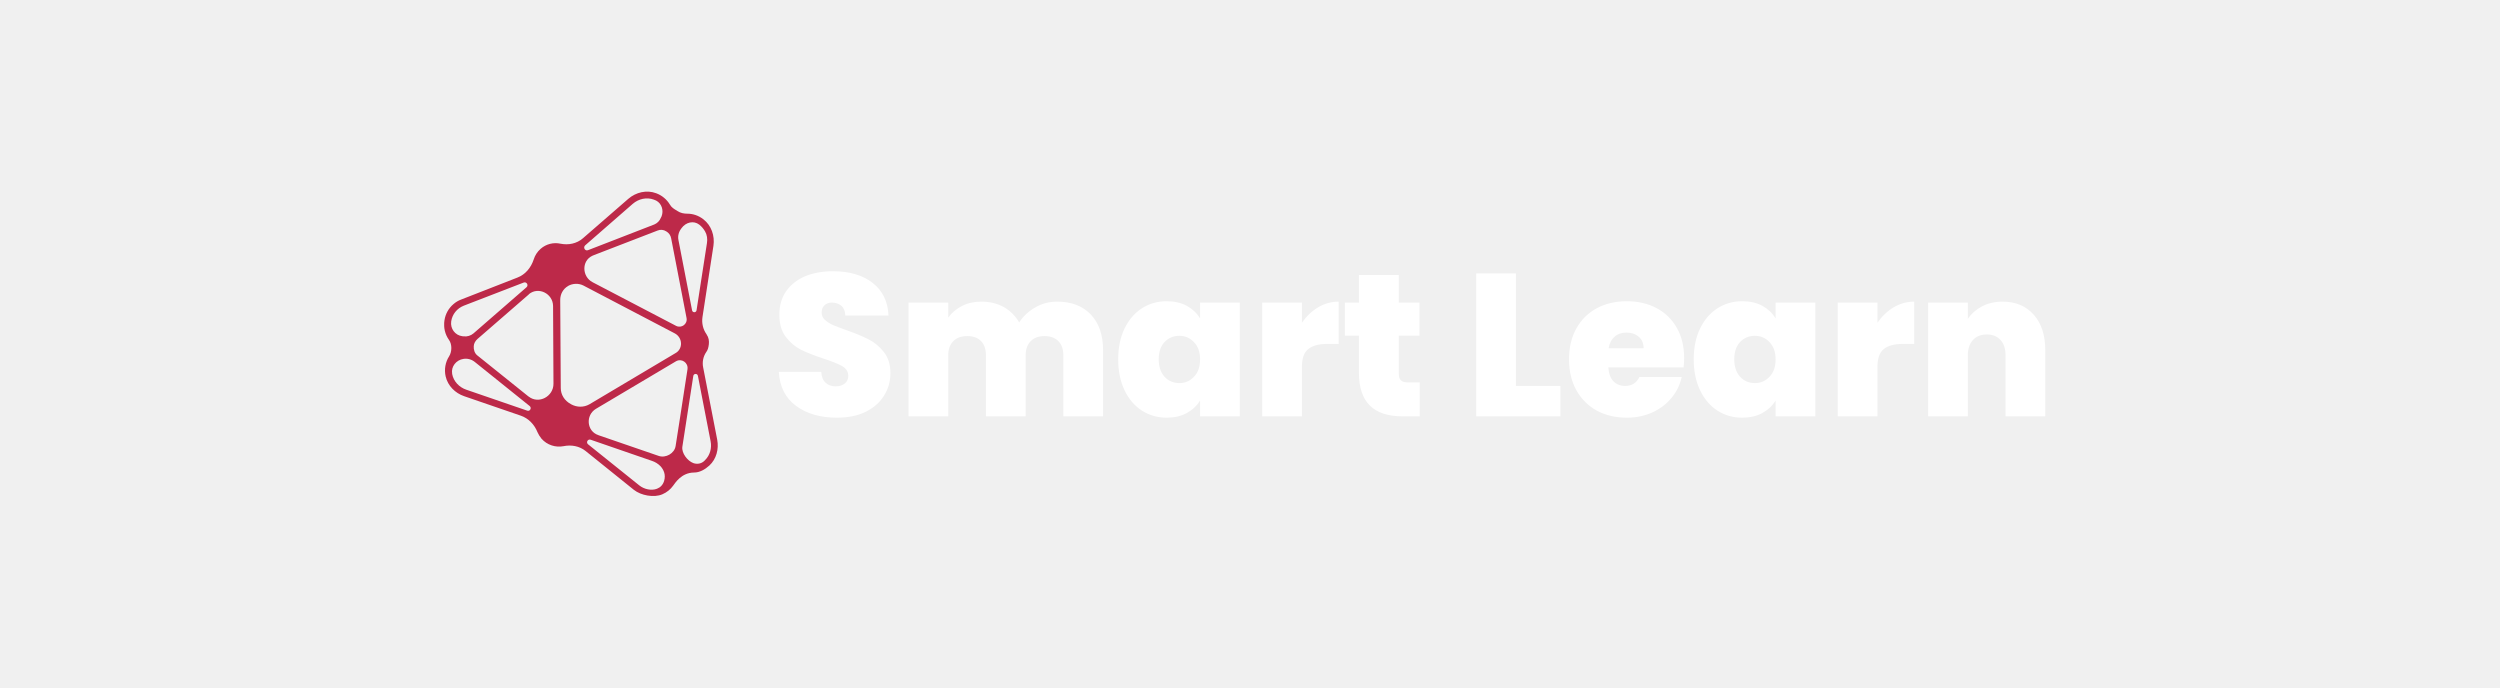
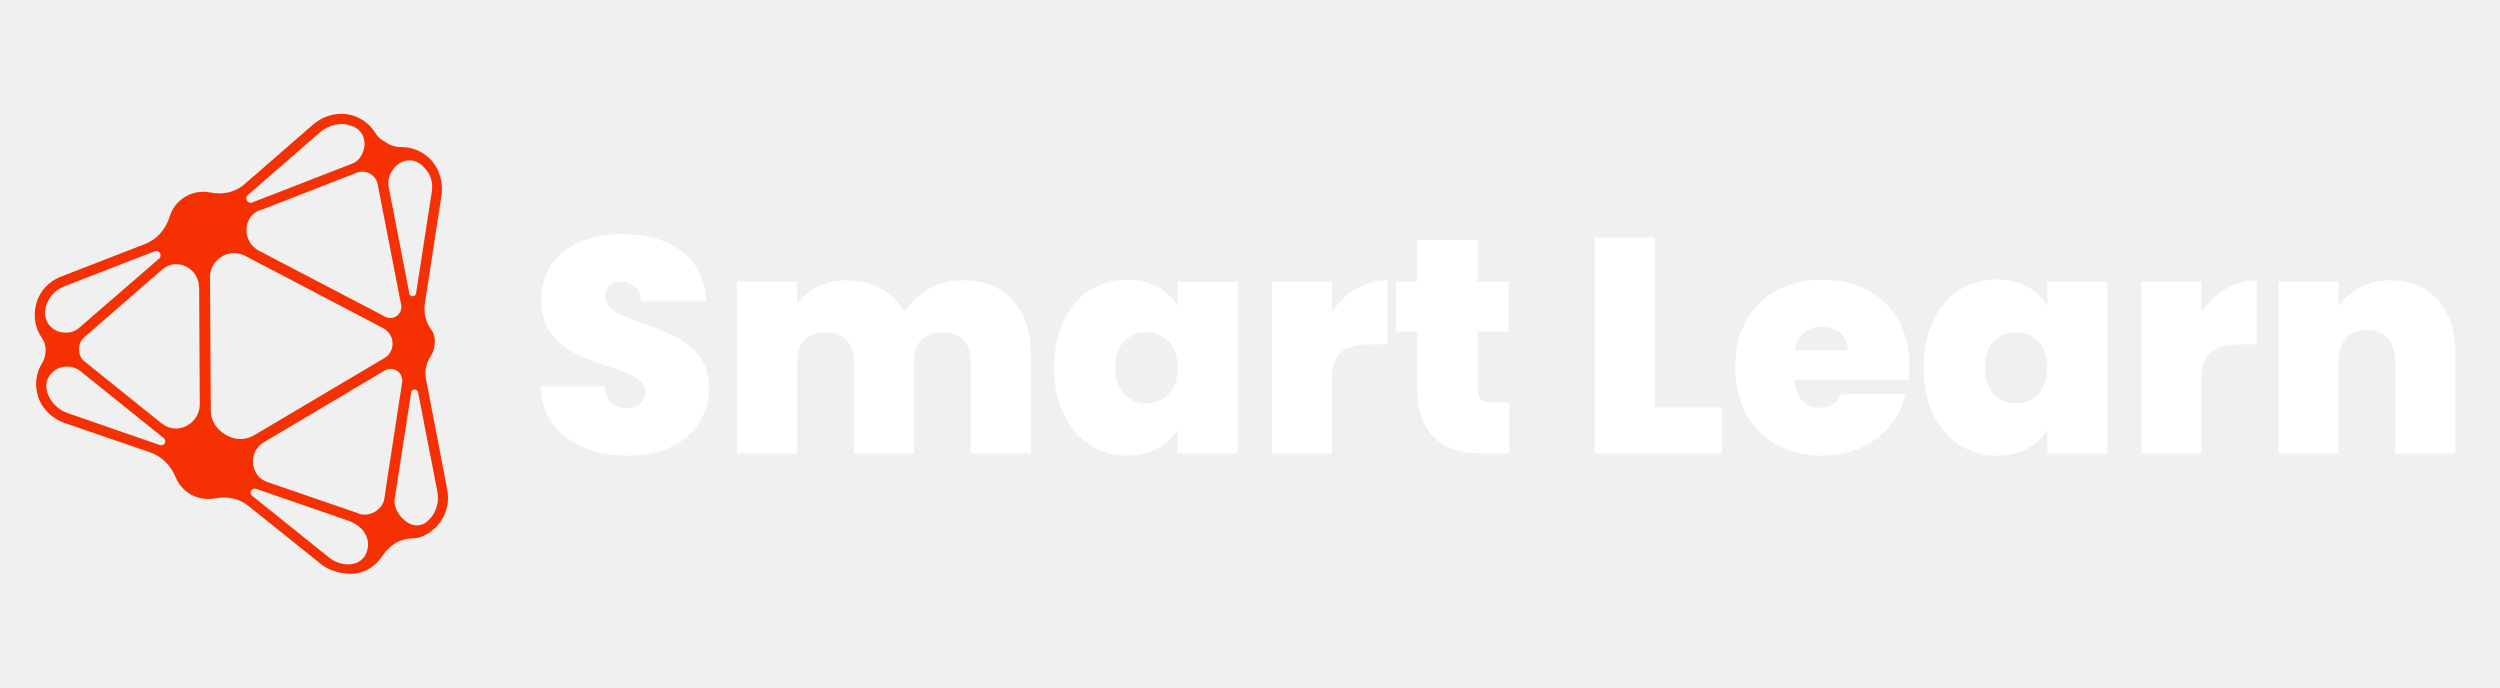
- <svg xmlns="http://www.w3.org/2000/svg" version="1.1" viewBox="0 0 13.348 3.671">
-   <g transform="matrix(0.7213312,0,0,0.7213312,4.12077,1.44818)">
-     <g transform="matrix(1,0,0,1,0,0)" clip-path="url(#SvgjsClipPath66177)">
-       <g clip-path="url(#SvgjsClipPath6617581fb335c-b1b1-4e61-8b79-67a556952325)">
-         <path d=" M -2.277 0.925 L -1.858 1.069 C -1.8 1.089 -1.757 1.135 -1.734 1.192 C -1.727 1.208 -1.717 1.224 -1.705 1.239 C -1.663 1.287 -1.6 1.306 -1.542 1.295 C -1.484 1.283 -1.424 1.294 -1.379 1.33 L -1.021 1.618 C -0.968 1.66 -0.872 1.678 -0.81 1.651 C -0.777 1.637 -0.75 1.615 -0.73 1.587 C -0.716 1.569 -0.67 1.491 -0.576 1.49 C -0.534 1.49 -0.495 1.468 -0.462 1.438 C -0.41 1.39 -0.391 1.316 -0.404 1.247 L -0.508 0.712 C -0.516 0.673 -0.508 0.631 -0.485 0.598 C -0.475 0.585 -0.469 0.567 -0.466 0.541 C -0.463 0.516 -0.467 0.49 -0.482 0.469 L -0.482 0.468 C -0.509 0.431 -0.52 0.384 -0.513 0.339 L -0.432 -0.188 C -0.421 -0.262 -0.447 -0.339 -0.507 -0.385 C -0.542 -0.412 -0.583 -0.426 -0.626 -0.426 C -0.651 -0.426 -0.676 -0.431 -0.697 -0.445 C -0.699 -0.447 -0.701 -0.448 -0.703 -0.449 C -0.723 -0.46 -0.743 -0.473 -0.754 -0.493 C -0.777 -0.531 -0.812 -0.561 -0.855 -0.577 C -0.926 -0.604 -1.005 -0.585 -1.062 -0.536 L -1.398 -0.244 C -1.444 -0.204 -1.505 -0.192 -1.565 -0.204 C -1.615 -0.215 -1.67 -0.202 -1.711 -0.166 C -1.736 -0.144 -1.753 -0.117 -1.762 -0.088 C -1.782 -0.027 -1.823 0.024 -1.883 0.047 L -2.298 0.209 C -2.32 0.217 -2.34 0.229 -2.357 0.244 C -2.392 0.274 -2.416 0.316 -2.423 0.364 C -2.431 0.416 -2.419 0.467 -2.389 0.509 C -2.366 0.541 -2.367 0.595 -2.388 0.629 C -2.416 0.672 -2.426 0.726 -2.414 0.779 C -2.398 0.848 -2.344 0.902 -2.277 0.925 Z M -1.509 0.11 C -1.508 0.11 -1.508 0.11 -1.508 0.109 C -1.473 0.089 -1.429 0.088 -1.394 0.106 L -0.718 0.46 C -0.691 0.474 -0.673 0.502 -0.672 0.533 L -0.672 0.534 C -0.671 0.563 -0.686 0.591 -0.711 0.605 L -1.35 0.985 C -1.392 1.009 -1.443 1.008 -1.485 0.985 C -1.486 0.984 -1.487 0.983 -1.488 0.983 C -1.533 0.959 -1.562 0.915 -1.562 0.865 L -1.566 0.212 C -1.566 0.17 -1.545 0.131 -1.509 0.11 Z M -0.797 1.552 C -0.806 1.582 -0.826 1.601 -0.85 1.61 C -0.891 1.626 -0.945 1.614 -0.981 1.585 L -1.36 1.281 C -1.377 1.267 -1.362 1.24 -1.341 1.247 L -0.889 1.403 C -0.864 1.411 -0.841 1.425 -0.823 1.444 C -0.801 1.469 -0.783 1.505 -0.797 1.552 Z M -0.837 1.367 C -0.837 1.367 -1.282 1.214 -1.282 1.214 C -1.283 1.214 -1.283 1.214 -1.284 1.213 C -1.371 1.184 -1.38 1.065 -1.301 1.018 L -0.71 0.667 C -0.668 0.642 -0.617 0.677 -0.624 0.725 L -0.624 0.726 C -0.63 0.764 -0.636 0.803 -0.642 0.842 C -0.654 0.922 -0.667 1.002 -0.679 1.083 C -0.69 1.153 -0.701 1.223 -0.712 1.294 C -0.72 1.348 -0.785 1.385 -0.837 1.367 Z M -0.547 0.774 L -0.453 1.258 C -0.443 1.309 -0.457 1.362 -0.494 1.398 C -0.498 1.403 -0.502 1.406 -0.507 1.41 C -0.528 1.426 -0.556 1.429 -0.581 1.42 C -0.624 1.404 -0.669 1.346 -0.662 1.299 L -0.581 0.775 C -0.578 0.756 -0.551 0.755 -0.547 0.774 Z M -0.537 -0.345 C -0.52 -0.332 -0.506 -0.315 -0.494 -0.295 C -0.479 -0.269 -0.475 -0.238 -0.48 -0.208 C -0.495 -0.111 -0.535 0.148 -0.557 0.289 C -0.56 0.308 -0.586 0.308 -0.59 0.29 L -0.691 -0.231 C -0.697 -0.261 -0.689 -0.292 -0.67 -0.316 C -0.669 -0.317 -0.668 -0.318 -0.668 -0.319 C -0.636 -0.363 -0.579 -0.377 -0.537 -0.345 Z M -1.381 -0.192 L -1.029 -0.499 C -0.986 -0.536 -0.926 -0.55 -0.873 -0.53 C -0.867 -0.528 -0.861 -0.525 -0.856 -0.523 C -0.814 -0.501 -0.799 -0.449 -0.816 -0.406 L -0.821 -0.396 C -0.83 -0.373 -0.848 -0.355 -0.87 -0.346 L -1.36 -0.156 C -1.382 -0.147 -1.399 -0.176 -1.381 -0.192 Z M -1.315 -0.12 L -0.846 -0.301 C -0.825 -0.31 -0.801 -0.308 -0.781 -0.295 C -0.762 -0.284 -0.749 -0.266 -0.745 -0.244 L -0.631 0.346 L -0.631 0.346 C -0.622 0.391 -0.669 0.425 -0.709 0.404 L -1.327 0.081 C -1.405 0.04 -1.409 -0.076 -1.329 -0.114 C -1.325 -0.116 -1.32 -0.118 -1.315 -0.12 Z M -1.619 0.257 L -1.616 0.832 C -1.615 0.927 -1.725 0.986 -1.799 0.928 C -1.8 0.927 -1.8 0.927 -1.801 0.927 L -2.181 0.622 C -2.2 0.606 -2.208 0.58 -2.206 0.554 C -2.205 0.534 -2.194 0.515 -2.178 0.501 L -1.799 0.172 C -1.798 0.171 -1.798 0.17 -1.797 0.169 C -1.726 0.112 -1.62 0.166 -1.619 0.257 Z M -2.373 0.371 L -2.373 0.371 C -2.365 0.318 -2.33 0.275 -2.28 0.255 L -1.837 0.084 C -1.815 0.075 -1.798 0.104 -1.816 0.119 L -2.208 0.46 C -2.228 0.477 -2.254 0.485 -2.28 0.482 L -2.291 0.481 C -2.344 0.474 -2.381 0.425 -2.373 0.371 Z M -2.366 0.76 C -2.366 0.76 -2.366 0.759 -2.366 0.758 C -2.375 0.706 -2.336 0.657 -2.283 0.649 L -2.283 0.649 C -2.253 0.644 -2.223 0.652 -2.199 0.671 L -1.792 0.998 C -1.775 1.012 -1.79 1.039 -1.81 1.032 L -2.261 0.877 C -2.314 0.859 -2.356 0.815 -2.366 0.76 Z" fill="#bd2949" transform="matrix(1,0,0,1,0,0)" fill-rule="nonzero" />
+ <svg xmlns="http://www.w3.org/2000/svg" version="1.1" viewBox="0 0 13.348 3.671" id="svg6">
+   <g transform="matrix(0.7213312,0,0,0.7213312,4.12077,1.44818)" id="g5">
+     <g transform="matrix(1.511701,0,0,1.511701,-1.791165,-0.2747848)" clip-path="url(#SvgjsClipPath206272)" id="g2">
+       <g clip-path="url(#SvgjsClipPath2062706a1148b3-dbea-4f65-aa34-5814b2a2fd40)" id="g1">
+         <path d="m -2.277,0.925 0.419,0.144 c 0.058,0.02 0.101,0.066 0.124,0.122 0.007,0.017 0.017,0.033 0.029,0.047 0.042,0.048 0.105,0.067 0.163,0.056 0.057,-0.011 0.117,-0.001 0.163,0.036 l 0.358,0.287 c 0.053,0.042 0.149,0.06 0.211,0.033 0.033,-0.014 0.06,-0.036 0.08,-0.063 0.013,-0.018 0.06,-0.096 0.154,-0.097 0.042,-2.71e-4 0.081,-0.022 0.113,-0.052 0.052,-0.048 0.072,-0.122 0.058,-0.191 L -0.508,0.712 c -0.008,-0.04 2.6058e-4,-0.081 0.023,-0.115 0.009,-0.013 0.016,-0.031 0.019,-0.056 0.003,-0.025 -0.001,-0.052 -0.016,-0.072 l -7.4006e-4,-0.001 c -0.027,-0.037 -0.038,-0.084 -0.031,-0.129 l 0.081,-0.527 c 0.011,-0.074 -0.015,-0.151 -0.075,-0.197 -0.035,-0.027 -0.077,-0.041 -0.119,-0.041 -0.025,-1.3551e-4 -0.05,-0.005 -0.071,-0.019 -0.002,-0.001 -0.004,-0.003 -0.006,-0.004 -0.02,-0.011 -0.039,-0.024 -0.051,-0.044 -0.023,-0.038 -0.058,-0.068 -0.101,-0.084 -0.071,-0.026 -0.15,-0.008 -0.207,0.042 l -0.336,0.292 c -0.046,0.04 -0.107,0.051 -0.166,0.039 -0.05,-0.01 -0.105,0.002 -0.147,0.039 -0.025,0.021 -0.042,0.048 -0.051,0.078 -0.019,0.061 -0.061,0.112 -0.12,0.135 l -0.415,0.161 c -0.022,0.009 -0.042,0.021 -0.059,0.036 -0.035,0.03 -0.058,0.072 -0.065,0.12 -0.008,0.052 0.004,0.103 0.034,0.145 0.023,0.032 0.022,0.087 7.921e-4,0.12 -0.028,0.044 -0.037,0.097 -0.025,0.15 0.016,0.069 0.07,0.123 0.137,0.146 z M -1.509,0.11 c 3.857e-4,-2.189e-4 7.713e-4,-4.4821e-4 0.001,-6.671e-4 0.035,-0.021 0.078,-0.022 0.114,-0.003 l 0.676,0.354 c 0.027,0.014 0.045,0.042 0.046,0.073 l 3.127e-5,0.001 c 9.5896e-4,0.029 -0.014,0.057 -0.039,0.072 L -1.35,0.985 c -0.042,0.025 -0.093,0.024 -0.135,-1.0423e-4 -0.001,-6.3583e-4 -0.002,-0.001 -0.003,-0.002 -0.044,-0.024 -0.074,-0.068 -0.074,-0.118 l -0.004,-0.653 c -2.397e-4,-0.042 0.021,-0.081 0.058,-0.101 z m 0.712,1.442 c -0.009,0.03 -0.029,0.049 -0.053,0.058 -0.041,0.016 -0.095,0.004 -0.131,-0.025 L -1.36,1.281 c -0.017,-0.014 -0.002,-0.041 0.019,-0.034 l 0.452,0.156 c 0.025,0.009 0.048,0.022 0.066,0.041 0.022,0.025 0.04,0.061 0.026,0.108 z m -0.04,-0.184 c 0,0 -0.445,-0.153 -0.445,-0.153 -9.382e-4,-3.022e-4 -0.002,-6.045e-4 -0.003,-9.172e-4 -0.086,-0.029 -0.096,-0.149 -0.017,-0.195 l 0.591,-0.351 c 0.042,-0.025 0.093,0.01 0.086,0.058 l -1.5635e-4,0.001 c -0.006,0.039 -0.012,0.077 -0.018,0.116 -0.012,0.08 -0.025,0.161 -0.037,0.241 -0.011,0.07 -0.022,0.14 -0.032,0.211 -0.008,0.055 -0.074,0.092 -0.125,0.074 z m 0.29,-0.593 0.094,0.484 c 0.01,0.051 -0.004,0.104 -0.041,0.14 -0.004,0.004 -0.009,0.008 -0.013,0.012 -0.021,0.016 -0.049,0.019 -0.074,0.01 -0.043,-0.016 -0.088,-0.074 -0.081,-0.122 l 0.081,-0.524 c 0.003,-0.019 0.03,-0.019 0.033,-6.4625e-4 z m 0.011,-1.119 c 0.016,0.013 0.031,0.029 0.042,0.049 0.015,0.026 0.019,0.058 0.014,0.088 -0.015,0.097 -0.055,0.355 -0.077,0.497 -0.003,0.019 -0.03,0.019 -0.033,5.7329e-4 l -0.101,-0.521 c -0.006,-0.03 0.002,-0.061 0.021,-0.085 8.1302e-4,-9.9022e-4 0.002,-0.002 0.002,-0.003 0.031,-0.043 0.089,-0.058 0.131,-0.025 z m -0.845,0.153 0.353,-0.307 c 0.043,-0.037 0.103,-0.052 0.156,-0.032 0.006,0.002 0.012,0.005 0.017,0.008 0.041,0.022 0.056,0.073 0.039,0.117 l -0.004,0.01 c -0.009,0.023 -0.027,0.041 -0.05,0.05 l -0.489,0.19 c -0.022,0.009 -0.04,-0.02 -0.022,-0.036 z m 0.067,0.072 0.468,-0.182 c 0.021,-0.008 0.045,-0.006 0.065,0.006 0.019,0.011 0.032,0.03 0.036,0.051 l 0.115,0.59 v 0 c 0.009,0.045 -0.038,0.08 -0.079,0.058 L -1.327,0.081 c -0.078,-0.041 -0.082,-0.157 -0.003,-0.195 0.005,-0.002 0.01,-0.004 0.015,-0.006 z m -0.305,0.377 0.003,0.575 c 5.525e-4,0.095 -0.109,0.154 -0.183,0.096 -5.108e-4,-3.9608e-4 -0.001,-8.026e-4 -0.002,-0.001 l -0.38,-0.305 c -0.02,-0.016 -0.028,-0.041 -0.026,-0.067 0.001,-0.021 0.012,-0.04 0.028,-0.053 l 0.379,-0.33 c 8.339e-4,-7.2964e-4 0.002,-0.001 0.003,-0.002 0.07,-0.058 0.177,-0.003 0.177,0.088 z m -0.754,0.114 v 0 c 0.008,-0.053 0.043,-0.097 0.093,-0.116 l 0.443,-0.172 c 0.022,-0.009 0.04,0.02 0.022,0.036 L -2.208,0.46 c -0.02,0.017 -0.046,0.025 -0.071,0.022 l -0.011,-0.001 c -0.053,-0.007 -0.091,-0.056 -0.083,-0.109 z m 0.007,0.389 c -1.251e-4,-7.0879e-4 -2.502e-4,-0.001 -3.648e-4,-0.002 -0.009,-0.052 0.031,-0.101 0.083,-0.109 l 1.772e-4,-3.127e-5 c 0.03,-0.005 0.061,0.003 0.084,0.022 l 0.407,0.327 c 0.017,0.014 0.002,0.041 -0.019,0.034 L -2.261,0.877 c -0.053,-0.018 -0.095,-0.062 -0.105,-0.117 z" fill="#f53003" fill-rule="nonzero" id="path1" />
      </g>
    </g>
-     <g>
-       <path d=" M 0.18 0.997 Q 0.061 0.909 0.052 0.745 L 0.366 0.745 Q 0.37 0.801 0.399 0.826 Q 0.427 0.852 0.473 0.852 Q 0.513 0.852 0.539 0.832 Q 0.566 0.811 0.566 0.775 Q 0.566 0.729 0.522 0.703 Q 0.479 0.678 0.381 0.646 Q 0.278 0.612 0.214 0.58 Q 0.15 0.547 0.103 0.485 Q 0.056 0.423 0.056 0.322 Q 0.056 0.22 0.106 0.148 Q 0.158 0.075 0.247 0.037 Q 0.338 -2.220446049250313e-16 0.452 -2.220446049250313e-16 Q 0.636 -2.220446049250313e-16 0.746 0.086 Q 0.857 0.172 0.864 0.328 L 0.544 0.328 Q 0.543 0.28 0.515 0.256 Q 0.487 0.232 0.444 0.232 Q 0.411 0.232 0.39 0.252 Q 0.369 0.271 0.369 0.307 Q 0.369 0.337 0.392 0.359 Q 0.416 0.381 0.45 0.397 Q 0.484 0.412 0.552 0.436 Q 0.652 0.471 0.718 0.505 Q 0.783 0.538 0.83 0.599 Q 0.878 0.66 0.878 0.753 Q 0.878 0.847 0.83 0.922 Q 0.783 0.997 0.694 1.041 Q 0.605 1.084 0.483 1.084 Q 0.298 1.084 0.18 0.997 M 2.362 0.321 Q 2.452 0.417 2.452 0.583 L 2.452 1.074 L 2.158 1.074 L 2.158 0.622 Q 2.158 0.555 2.121 0.517 Q 2.083 0.48 2.019 0.48 Q 1.954 0.48 1.917 0.517 Q 1.879 0.555 1.879 0.622 L 1.879 1.074 L 1.585 1.074 L 1.585 0.622 Q 1.585 0.555 1.549 0.517 Q 1.512 0.48 1.447 0.48 Q 1.381 0.48 1.344 0.517 Q 1.306 0.555 1.306 0.622 L 1.306 1.074 L 1.012 1.074 L 1.012 0.232 L 1.306 0.232 L 1.306 0.343 Q 1.345 0.289 1.408 0.257 Q 1.47 0.225 1.551 0.225 Q 1.644 0.225 1.717 0.265 Q 1.789 0.306 1.831 0.379 Q 1.876 0.31 1.95 0.268 Q 2.023 0.225 2.112 0.225 Q 2.271 0.225 2.362 0.321 M 2.611 0.424 Q 2.658 0.327 2.74 0.274 Q 2.822 0.222 2.922 0.222 Q 3.009 0.222 3.072 0.256 Q 3.135 0.291 3.17 0.349 L 3.17 0.232 L 3.464 0.232 L 3.464 1.074 L 3.17 1.074 L 3.17 0.957 Q 3.135 1.015 3.071 1.05 Q 3.008 1.084 2.922 1.084 Q 2.822 1.084 2.74 1.032 Q 2.658 0.979 2.611 0.881 Q 2.564 0.783 2.564 0.652 Q 2.564 0.522 2.611 0.424 M 3.125 0.525 Q 3.081 0.478 3.017 0.478 Q 2.951 0.478 2.907 0.524 Q 2.864 0.57 2.864 0.652 Q 2.864 0.733 2.907 0.781 Q 2.951 0.828 3.017 0.828 Q 3.081 0.828 3.125 0.781 Q 3.17 0.735 3.17 0.652 Q 3.17 0.571 3.125 0.525 M 4.044 0.267 Q 4.115 0.225 4.196 0.225 L 4.196 0.538 L 4.113 0.538 Q 4.017 0.538 3.971 0.576 Q 3.924 0.613 3.924 0.706 L 3.924 1.074 L 3.63 1.074 L 3.63 0.232 L 3.924 0.232 L 3.924 0.381 Q 3.974 0.309 4.044 0.267 M 4.796 0.823 L 4.796 1.074 L 4.668 1.074 Q 4.346 1.074 4.346 0.754 L 4.346 0.477 L 4.242 0.477 L 4.242 0.232 L 4.346 0.232 L 4.346 0.028 L 4.641 0.028 L 4.641 0.232 L 4.794 0.232 L 4.794 0.477 L 4.641 0.477 L 4.641 0.759 Q 4.641 0.793 4.657 0.808 Q 4.673 0.823 4.71 0.823 L 4.796 0.823 M 5.508 0.849 L 5.837 0.849 L 5.837 1.074 L 5.214 1.074 L 5.214 0.016 L 5.508 0.016 L 5.508 0.849 M 6.749 0.712 L 6.192 0.712 Q 6.197 0.781 6.23 0.815 Q 6.264 0.849 6.317 0.849 Q 6.39 0.849 6.422 0.783 L 6.735 0.783 Q 6.716 0.87 6.659 0.938 Q 6.603 1.006 6.518 1.045 Q 6.432 1.084 6.329 1.084 Q 6.204 1.084 6.107 1.032 Q 6.011 0.979 5.956 0.882 Q 5.901 0.784 5.901 0.652 Q 5.901 0.52 5.955 0.424 Q 6.009 0.327 6.106 0.274 Q 6.203 0.222 6.329 0.222 Q 6.453 0.222 6.549 0.273 Q 6.645 0.324 6.699 0.419 Q 6.753 0.514 6.753 0.643 Q 6.753 0.678 6.749 0.712 M 6.453 0.57 Q 6.453 0.516 6.417 0.485 Q 6.381 0.454 6.327 0.454 Q 6.273 0.454 6.239 0.484 Q 6.204 0.513 6.194 0.57 L 6.453 0.57 M 6.871 0.424 Q 6.918 0.327 7 0.274 Q 7.082 0.222 7.182 0.222 Q 7.269 0.222 7.332 0.256 Q 7.395 0.291 7.43 0.349 L 7.43 0.232 L 7.724 0.232 L 7.724 1.074 L 7.43 1.074 L 7.43 0.957 Q 7.395 1.015 7.331 1.05 Q 7.268 1.084 7.182 1.084 Q 7.082 1.084 7 1.032 Q 6.918 0.979 6.871 0.881 Q 6.824 0.783 6.824 0.652 Q 6.824 0.522 6.871 0.424 M 7.385 0.525 Q 7.341 0.478 7.277 0.478 Q 7.211 0.478 7.167 0.524 Q 7.124 0.57 7.124 0.652 Q 7.124 0.733 7.167 0.781 Q 7.211 0.828 7.277 0.828 Q 7.341 0.828 7.385 0.781 Q 7.43 0.735 7.43 0.652 Q 7.43 0.571 7.385 0.525 M 8.304 0.267 Q 8.375 0.225 8.456 0.225 L 8.456 0.538 L 8.373 0.538 Q 8.277 0.538 8.231 0.576 Q 8.184 0.613 8.184 0.706 L 8.184 1.074 L 7.89 1.074 L 7.89 0.232 L 8.184 0.232 L 8.184 0.381 Q 8.234 0.309 8.304 0.267 M 9.341 0.322 Q 9.426 0.418 9.426 0.583 L 9.426 1.074 L 9.132 1.074 L 9.132 0.622 Q 9.132 0.55 9.095 0.509 Q 9.057 0.468 8.994 0.468 Q 8.928 0.468 8.891 0.509 Q 8.853 0.55 8.853 0.622 L 8.853 1.074 L 8.559 1.074 L 8.559 0.232 L 8.853 0.232 L 8.853 0.352 Q 8.892 0.295 8.958 0.26 Q 9.024 0.225 9.11 0.225 Q 9.255 0.225 9.341 0.322" fill="#ffffff" fill-rule="nonzero" />
+     <g id="g3" transform="matrix(1.511701,0,0,1.511701,-1.791165,-0.2747848)" style="fill:#ffffff">
+       <path d="M 0.18,0.997 Q 0.061,0.909 0.052,0.746 H 0.366 Q 0.37,0.801 0.399,0.827 0.427,0.852 0.472,0.852 0.513,0.852 0.539,0.832 0.566,0.811 0.566,0.775 0.566,0.729 0.522,0.704 0.478,0.678 0.381,0.646 0.278,0.612 0.214,0.58 0.15,0.547 0.103,0.485 0.056,0.423 0.056,0.323 q 0,-0.102 0.051,-0.175 Q 0.158,0.075 0.247,0.037 0.338,0 0.452,0 0.636,0 0.746,0.086 0.857,0.172 0.864,0.329 H 0.544 Q 0.543,0.281 0.515,0.257 0.487,0.233 0.444,0.233 0.411,0.233 0.39,0.252 0.369,0.272 0.369,0.307 q 0,0.03 0.023,0.052 Q 0.415,0.381 0.45,0.397 0.484,0.412 0.552,0.436 0.652,0.471 0.718,0.505 0.783,0.538 0.83,0.599 0.877,0.66 0.877,0.753 0.877,0.848 0.83,0.922 0.783,0.998 0.694,1.041 0.605,1.085 0.483,1.085 0.298,1.085 0.18,0.997 M 2.362,0.321 q 0.091,0.096 0.091,0.263 V 1.074 h -0.294 V 0.623 q 0,-0.068 -0.037,-0.105 -0.037,-0.037 -0.102,-0.037 -0.065,0 -0.102,0.037 -0.037,0.037 -0.037,0.105 V 1.074 h -0.294 V 0.623 q 0,-0.068 -0.037,-0.105 -0.037,-0.037 -0.101,-0.037 -0.066,0 -0.103,0.037 -0.037,0.037 -0.037,0.105 V 1.074 h -0.294 V 0.233 h 0.294 v 0.111 q 0.039,-0.054 0.101,-0.086 0.062,-0.032 0.143,-0.032 0.093,0 0.166,0.041 0.073,0.041 0.115,0.114 0.045,-0.069 0.118,-0.112 0.073,-0.043 0.162,-0.043 0.159,0 0.25,0.096 m 0.249,0.103 q 0.047,-0.098 0.129,-0.15 0.082,-0.052 0.182,-0.052 0.087,0 0.15,0.035 0.063,0.035 0.098,0.093 v -0.117 h 0.294 V 1.074 h -0.294 V 0.957 q -0.035,0.059 -0.098,0.093 -0.064,0.035 -0.149,0.035 -0.101,0 -0.182,-0.052 -0.082,-0.052 -0.129,-0.151 -0.047,-0.098 -0.047,-0.229 0,-0.131 0.047,-0.228 m 0.514,0.101 q -0.044,-0.046 -0.109,-0.046 -0.066,0 -0.11,0.046 -0.043,0.046 -0.043,0.128 0,0.081 0.043,0.128 0.043,0.047 0.11,0.047 0.065,0 0.109,-0.046 0.044,-0.046 0.044,-0.129 0,-0.081 -0.044,-0.128 m 0.919,-0.258 q 0.07,-0.042 0.151,-0.042 v 0.314 h -0.083 q -0.096,0 -0.142,0.037 -0.046,0.037 -0.046,0.131 V 1.074 h -0.294 V 0.233 h 0.294 V 0.381 q 0.05,-0.072 0.12,-0.114 M 4.796,0.824 V 1.074 h -0.128 q -0.323,0 -0.323,-0.32 V 0.477 h -0.103 V 0.233 h 0.103 v -0.204 h 0.295 v 0.204 h 0.153 V 0.477 h -0.153 v 0.282 q 0,0.035 0.016,0.05 0.016,0.015 0.053,0.015 h 0.086 M 5.508,0.849 h 0.329 v 0.225 h -0.623 V 0.017 h 0.294 V 0.849 M 6.749,0.713 h -0.556 q 0.004,0.069 0.038,0.103 0.034,0.034 0.086,0.034 0.073,0 0.105,-0.066 h 0.314 q -0.019,0.087 -0.076,0.155 -0.056,0.068 -0.142,0.107 -0.086,0.039 -0.189,0.039 -0.124,0 -0.221,-0.052 -0.097,-0.052 -0.151,-0.15 -0.055,-0.098 -0.055,-0.23 0,-0.132 0.054,-0.229 0.054,-0.097 0.151,-0.149 0.097,-0.052 0.223,-0.052 0.124,0 0.221,0.051 0.096,0.051 0.15,0.146 0.054,0.095 0.054,0.224 0,0.035 -0.004,0.069 M 6.453,0.57 q 0,-0.054 -0.036,-0.085 -0.036,-0.031 -0.09,-0.031 -0.054,0 -0.088,0.029 -0.035,0.029 -0.045,0.086 h 0.26 M 6.871,0.424 q 0.047,-0.098 0.129,-0.15 0.082,-0.052 0.182,-0.052 0.087,0 0.15,0.035 0.063,0.035 0.098,0.093 v -0.117 h 0.294 V 1.074 h -0.294 V 0.957 q -0.035,0.059 -0.098,0.093 -0.064,0.035 -0.149,0.035 -0.101,0 -0.182,-0.052 -0.082,-0.052 -0.129,-0.151 -0.047,-0.098 -0.047,-0.229 0,-0.131 0.047,-0.228 m 0.514,0.101 q -0.044,-0.046 -0.109,-0.046 -0.066,0 -0.11,0.046 -0.043,0.046 -0.043,0.128 0,0.081 0.043,0.128 0.043,0.047 0.11,0.047 0.065,0 0.109,-0.046 0.044,-0.046 0.044,-0.129 0,-0.081 -0.044,-0.128 m 0.919,-0.258 q 0.07,-0.042 0.151,-0.042 v 0.314 h -0.083 q -0.096,0 -0.142,0.037 -0.046,0.037 -0.046,0.131 V 1.074 h -0.294 V 0.233 h 0.294 V 0.381 q 0.05,-0.072 0.12,-0.114 m 1.037,0.055 q 0.086,0.097 0.086,0.262 V 1.074 h -0.294 V 0.623 q 0,-0.072 -0.037,-0.113 -0.037,-0.041 -0.101,-0.041 -0.066,0 -0.103,0.041 -0.037,0.041 -0.037,0.113 V 1.074 h -0.294 V 0.233 h 0.294 v 0.12 q 0.039,-0.057 0.105,-0.092 0.066,-0.035 0.151,-0.035 0.145,0 0.231,0.097" fill="#000000" fill-rule="nonzero" id="path2" style="fill:#ffffff" />
    </g>
-     <g />
+     <g id="g4" />
  </g>
-   <defs>
-     <clipPath id="SvgjsClipPath66177">
-       <path d=" M -2.425 -0.589 h 2.025 v 2.253 h -2.025 Z" />
+   <defs id="defs6">
+     <clipPath id="SvgjsClipPath206272">
+       <path d=" M -2.425 -0.589 h 2.025 v 2.253 h -2.025 Z" id="path5" />
    </clipPath>
-     <clipPath id="SvgjsClipPath6617581fb335c-b1b1-4e61-8b79-67a556952325">
-       <path d=" M -2.425 -0.589 L -0.4 -0.589 L -0.4 1.663 L -2.425 1.663 Z" />
+     <clipPath id="SvgjsClipPath2062706a1148b3-dbea-4f65-aa34-5814b2a2fd40">
+       <path d=" M -2.425 -0.589 L -0.4 -0.589 L -0.4 1.663 L -2.425 1.663 Z" id="path6" />
    </clipPath>
  </defs>
</svg>
